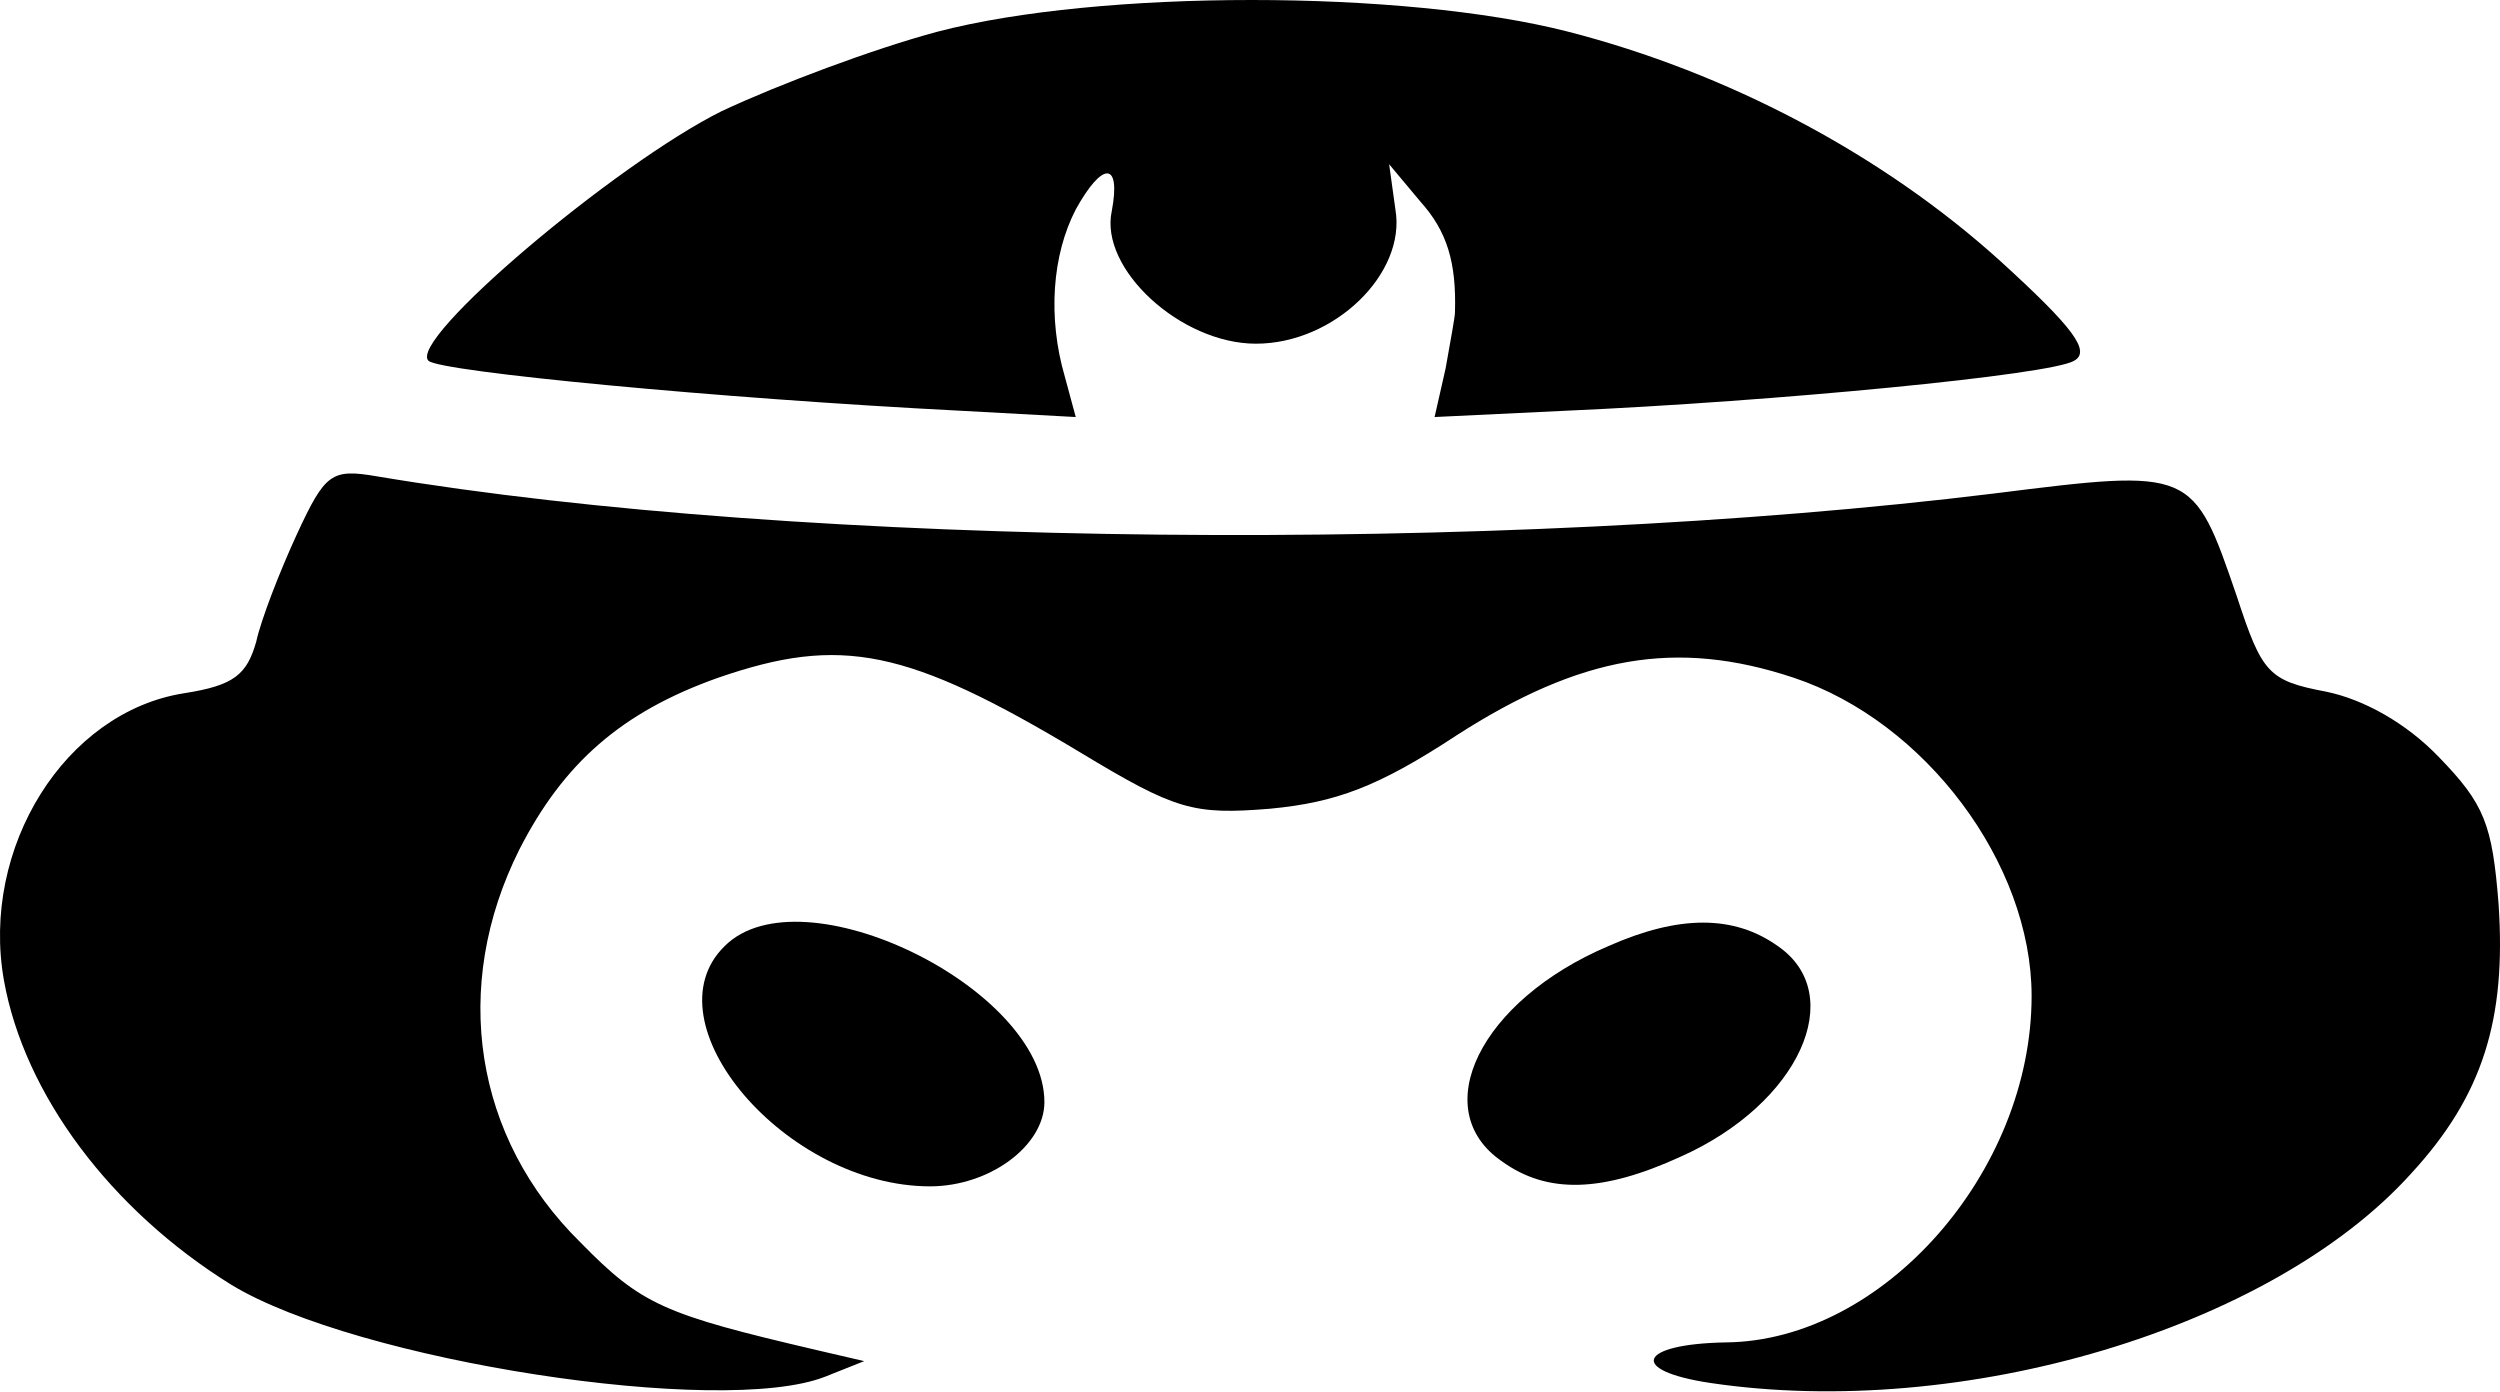
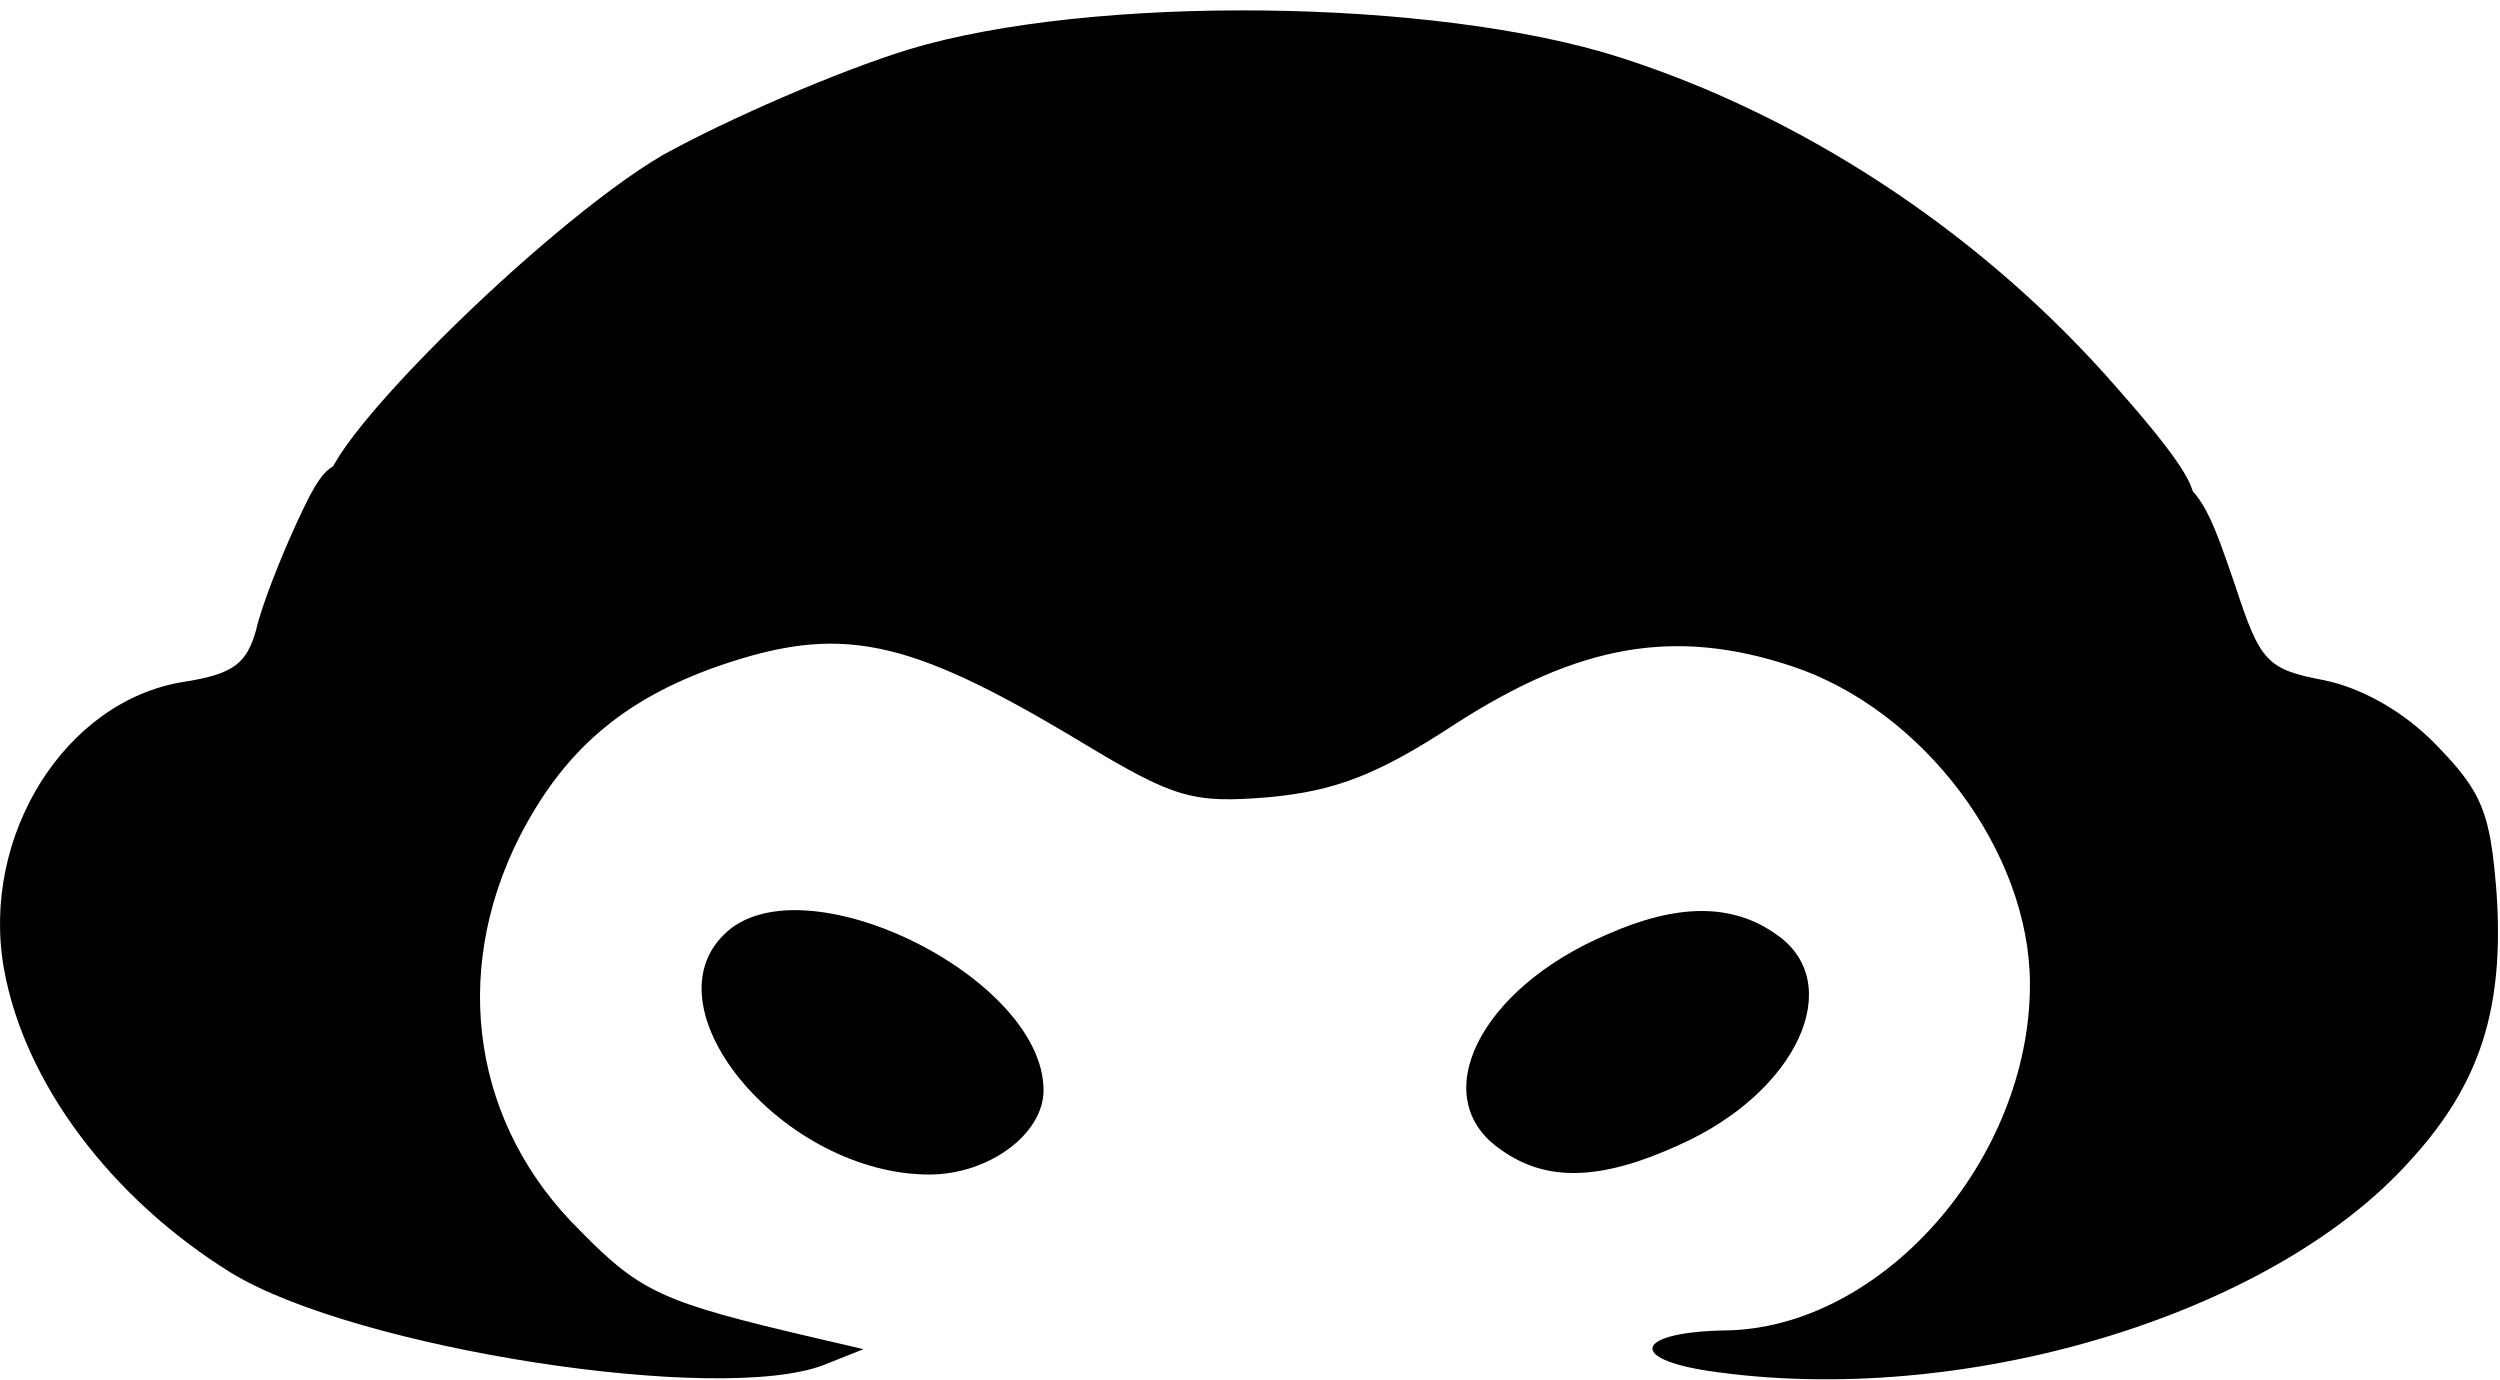
- <svg xmlns="http://www.w3.org/2000/svg" width="230" height="128" viewBox="0 0 230 128" fill="none">
-   <path d="M86.282 2.907C80.372 4.486 71.578 7.788 66.388 10.229C56.585 15.11 37.411 31.333 39.43 33.199C40.583 34.204 65.956 36.644 88.445 37.793L98.969 38.367L97.96 34.635C96.374 29.179 96.806 23.437 98.969 19.273C101.419 14.823 103.149 14.823 102.284 19.417C101.131 24.729 108.627 31.62 115.547 31.62C122.755 31.62 129.387 25.159 128.378 19.273L127.801 15.11L130.684 18.555C133.135 21.283 134 24.154 133.856 28.748C133.856 29.179 133.423 31.476 132.991 33.917L131.982 38.367L143.947 37.793C163.409 36.932 188.637 34.491 190.8 33.199C192.386 32.337 190.8 30.184 184.024 24.011C173.068 14.105 158.796 6.64 144.236 2.907C129.099 -0.969 101.131 -0.969 86.282 2.907Z" fill="black" />
-   <path d="M27.32 49.135C25.734 52.58 24.004 57.031 23.572 59.04C22.707 62.055 21.554 63.06 16.94 63.778C5.984 65.501 -1.801 77.991 0.362 90.194C2.236 100.674 10.165 111.297 21.265 118.189C32.798 125.223 66.388 130.391 75.903 126.659L79.507 125.223L75.182 124.218C61.054 120.916 59.036 120.055 53.413 114.312C43.61 104.694 41.448 90.768 47.791 78.134C51.828 70.238 57.162 65.501 66.1 62.342C77.344 58.466 83.399 59.615 99.401 69.233C108.195 74.545 109.781 74.976 116.845 74.402C122.9 73.827 126.792 72.392 134 67.654C145.389 60.333 154.183 58.753 164.995 62.342C177.104 66.362 186.908 79.426 186.908 91.629C186.908 107.852 173.212 123.357 158.796 123.5C150.723 123.644 149.714 126.084 157.354 127.233C180.564 130.679 208.964 122.208 221.795 107.996C228.426 100.817 230.589 93.783 229.868 83.159C229.291 75.837 228.57 73.971 224.39 69.664C221.362 66.506 217.47 64.352 214.01 63.634C208.676 62.63 208.099 61.912 205.793 54.877C201.756 43.105 201.756 43.105 183.448 45.402C137.892 51.001 74.029 50.427 34.672 43.823C30.492 43.105 29.915 43.536 27.32 49.135Z" fill="black" />
-   <path d="M66.676 87.035C59.468 94.07 72.299 109.144 85.562 109.144C91.04 109.144 96.085 105.411 96.085 101.392C96.085 90.912 73.74 80.001 66.676 87.035Z" fill="black" />
-   <path d="M147.984 87.035C136.162 92.06 131.261 102.109 138.181 106.847C142.361 109.862 147.407 109.718 154.615 106.416C165.571 101.535 170.041 91.486 163.553 87.035C159.517 84.164 154.471 84.164 147.984 87.035Z" fill="black" />
+ <svg xmlns="http://www.w3.org/2000/svg" width="232" height="128" viewBox="0 0 232 128" fill="none">
+   <path d="M61.557 14.357C67.507 11.081 77.575 6.672 84.332 4.585C101.306 -0.533 133.164 -0.174 150.347 5.329C166.876 10.628 183.018 21.036 195.346 34.743C202.968 43.285 204.742 46.255 202.922 47.414C200.439 49.156 178.555 52.536 156.372 53.466L135.853 54.604L98.262 54.181L83.469 52.644C57.869 50.782 31.792 46.862 30.494 45.471C28.224 42.889 50.315 20.916 61.557 14.357Z" fill="black" />
+   <path d="M27.535 48.514C25.937 51.986 24.193 56.472 23.758 58.497C22.886 61.536 21.723 62.549 17.074 63.272C6.031 65.009 -1.815 77.597 0.365 89.896C2.254 100.459 10.245 111.166 21.433 118.111C33.056 125.201 66.911 130.41 76.5 126.648L80.133 125.201L75.774 124.188C61.535 120.86 59.501 119.992 53.834 114.205C43.954 104.51 41.774 90.475 48.167 77.742C52.236 69.784 57.612 65.009 66.62 61.825C77.953 57.919 84.056 59.076 100.184 68.771C109.047 74.124 110.645 74.558 117.765 73.98C123.867 73.401 127.79 71.954 135.055 67.179C146.534 59.8 155.397 58.208 166.294 61.825C178.499 65.877 188.379 79.044 188.379 91.343C188.379 107.693 174.576 123.32 160.046 123.465C151.91 123.61 150.893 126.069 158.593 127.227C181.986 130.7 210.61 122.163 223.541 107.838C230.225 100.603 232.404 93.513 231.678 82.806C231.097 75.427 230.37 73.546 226.156 69.205C223.105 66.022 219.182 63.851 215.695 63.128C210.319 62.115 209.738 61.391 207.413 54.301C203.345 42.436 203.345 42.436 184.892 44.752C138.978 50.395 74.612 49.816 34.945 43.16C30.732 42.436 30.151 42.87 27.535 48.514Z" fill="black" />
+   <path d="M67.201 86.713C59.937 93.803 72.868 108.996 86.235 108.996C91.757 108.996 96.842 105.234 96.842 101.182C96.842 90.62 74.321 79.623 67.201 86.713Z" fill="black" />
+   <path d="M149.149 86.712C137.235 91.777 132.294 101.905 139.269 106.68C143.482 109.719 148.568 109.574 155.833 106.246C166.875 101.326 171.379 91.198 164.841 86.712C160.773 83.819 155.687 83.819 149.149 86.712Z" fill="black" />
</svg>
